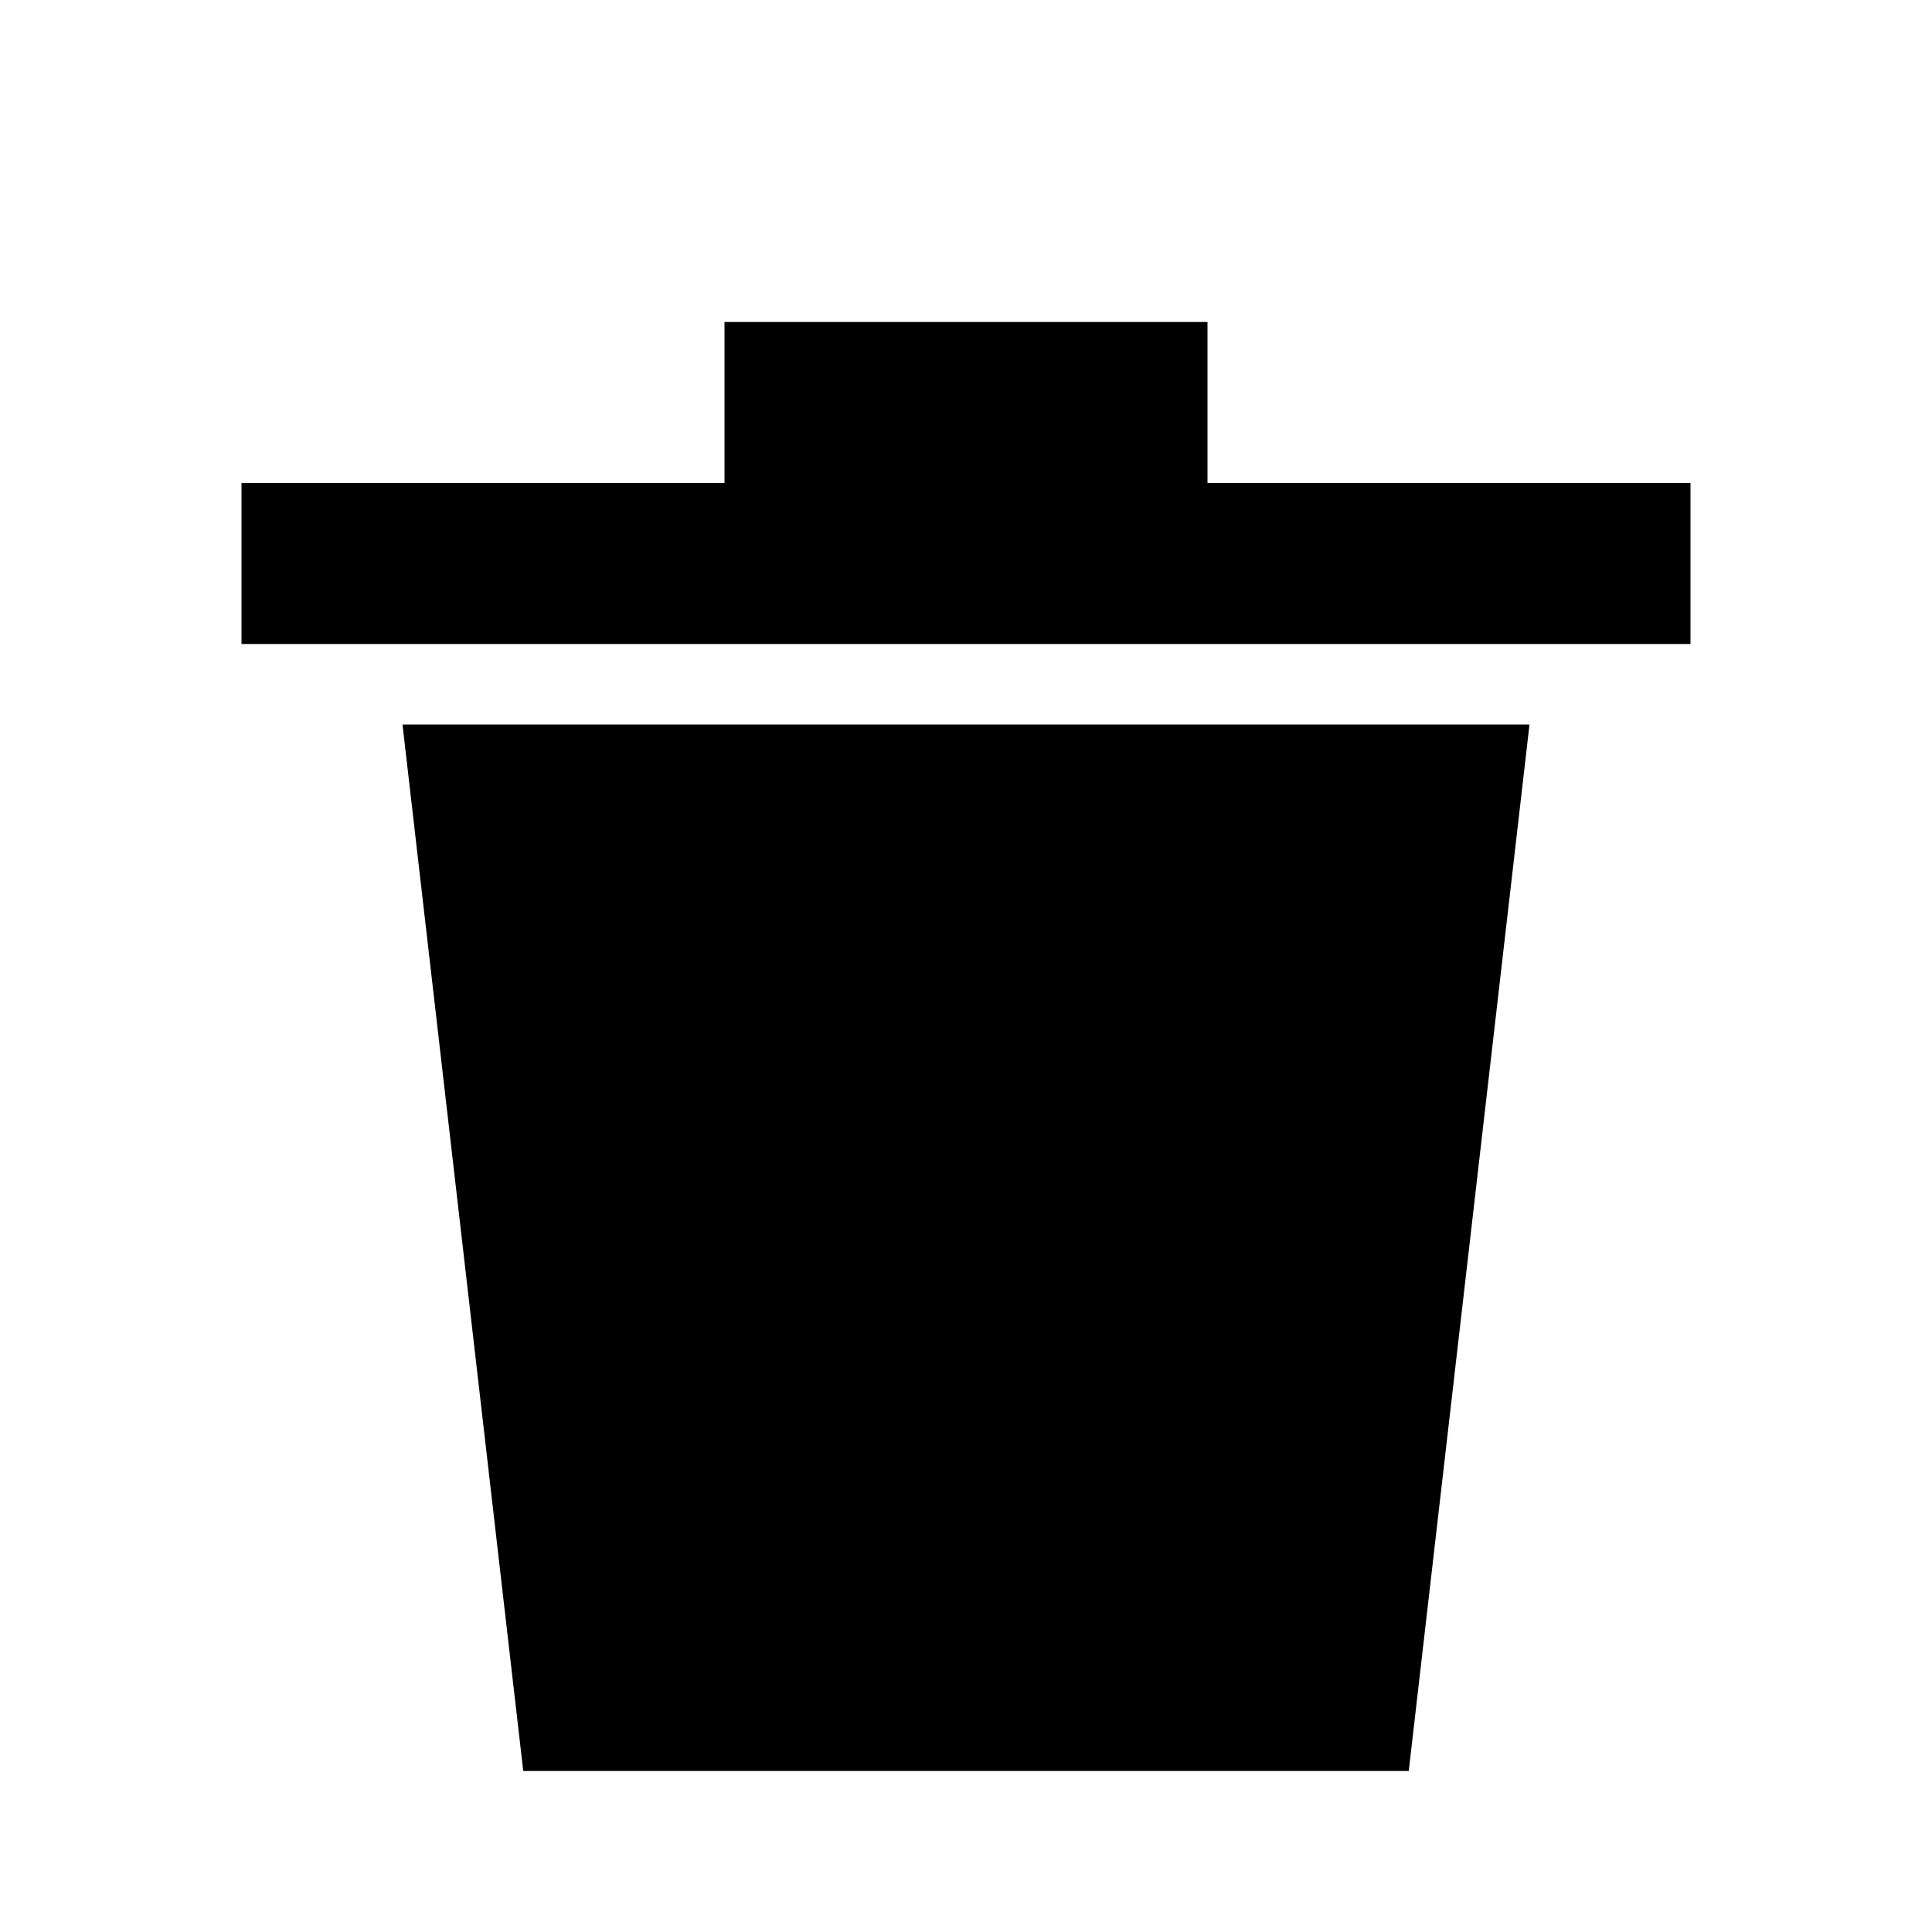
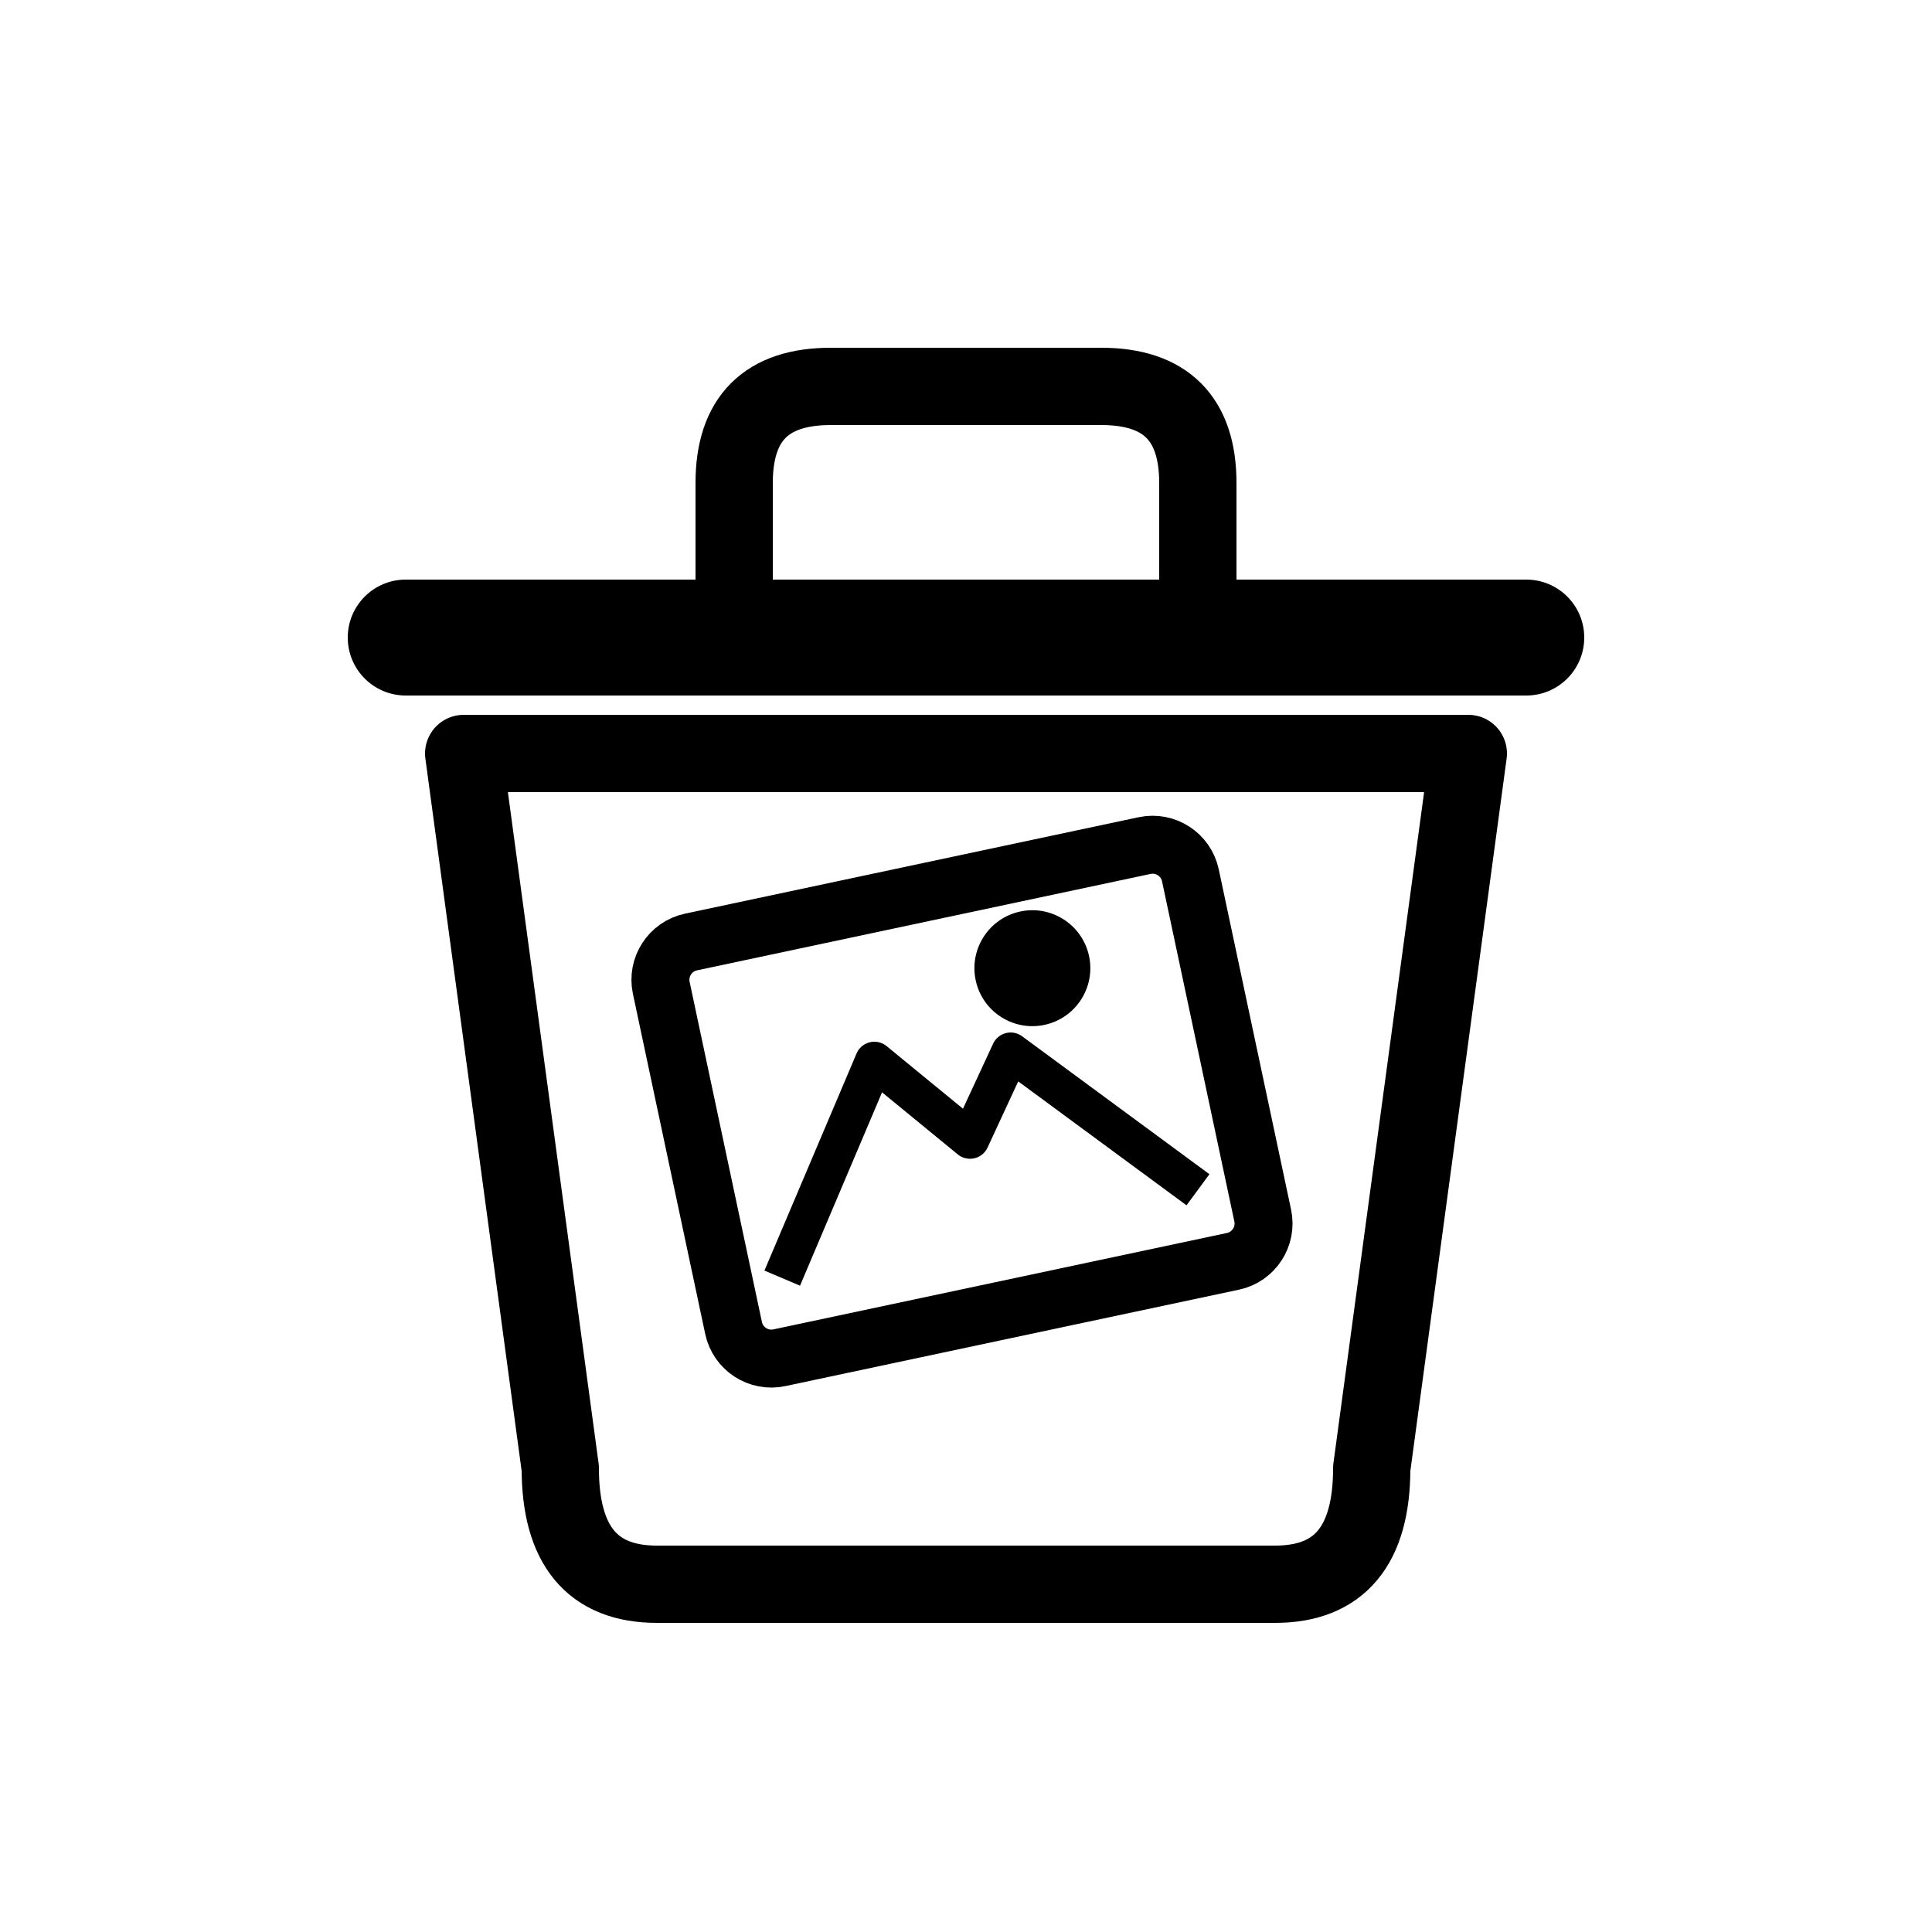
- <svg xmlns="http://www.w3.org/2000/svg" viewBox="0 0 24 24" fill="currentColor">
-   <path d="M3 6h18v2H3V6zm2 3h14l-1.5 13H6.5L5 9zm4-5h6v2H9V4z" />
-   <path d="M9 11v9M12 11v9M15 11v9" stroke="currentColor" stroke-width="1" fill="none" />
+ <svg xmlns="http://www.w3.org/2000/svg" viewBox="0 0 100 100">
+   <rect x="18" y="30" width="64" height="6" rx="3" fill="currentColor" />
+   <path d="M38 30 L38 25 Q38 20 43 20 L57 20 Q62 20 62 25 L62 30" fill="none" stroke="currentColor" stroke-width="4" stroke-linecap="round" stroke-linejoin="round" />
+   <path d="M24 39 L29 76 Q29 82 34 82 L66 82 Q71 82 71 76 L76 39 Z" fill="none" stroke="currentColor" stroke-width="4" stroke-linejoin="round" />
+   <g transform="rotate(-12 50 58)">
+     <rect x="36" y="46" width="28" height="22" rx="2" fill="none" stroke="currentColor" stroke-width="3" />
+     <polyline points="39,64 46,54 50,59 53,55 61,64" fill="none" stroke="currentColor" stroke-width="2" stroke-linejoin="round" />
+     <circle cx="55" cy="51" r="3" fill="currentColor" />
+   </g>
</svg>
